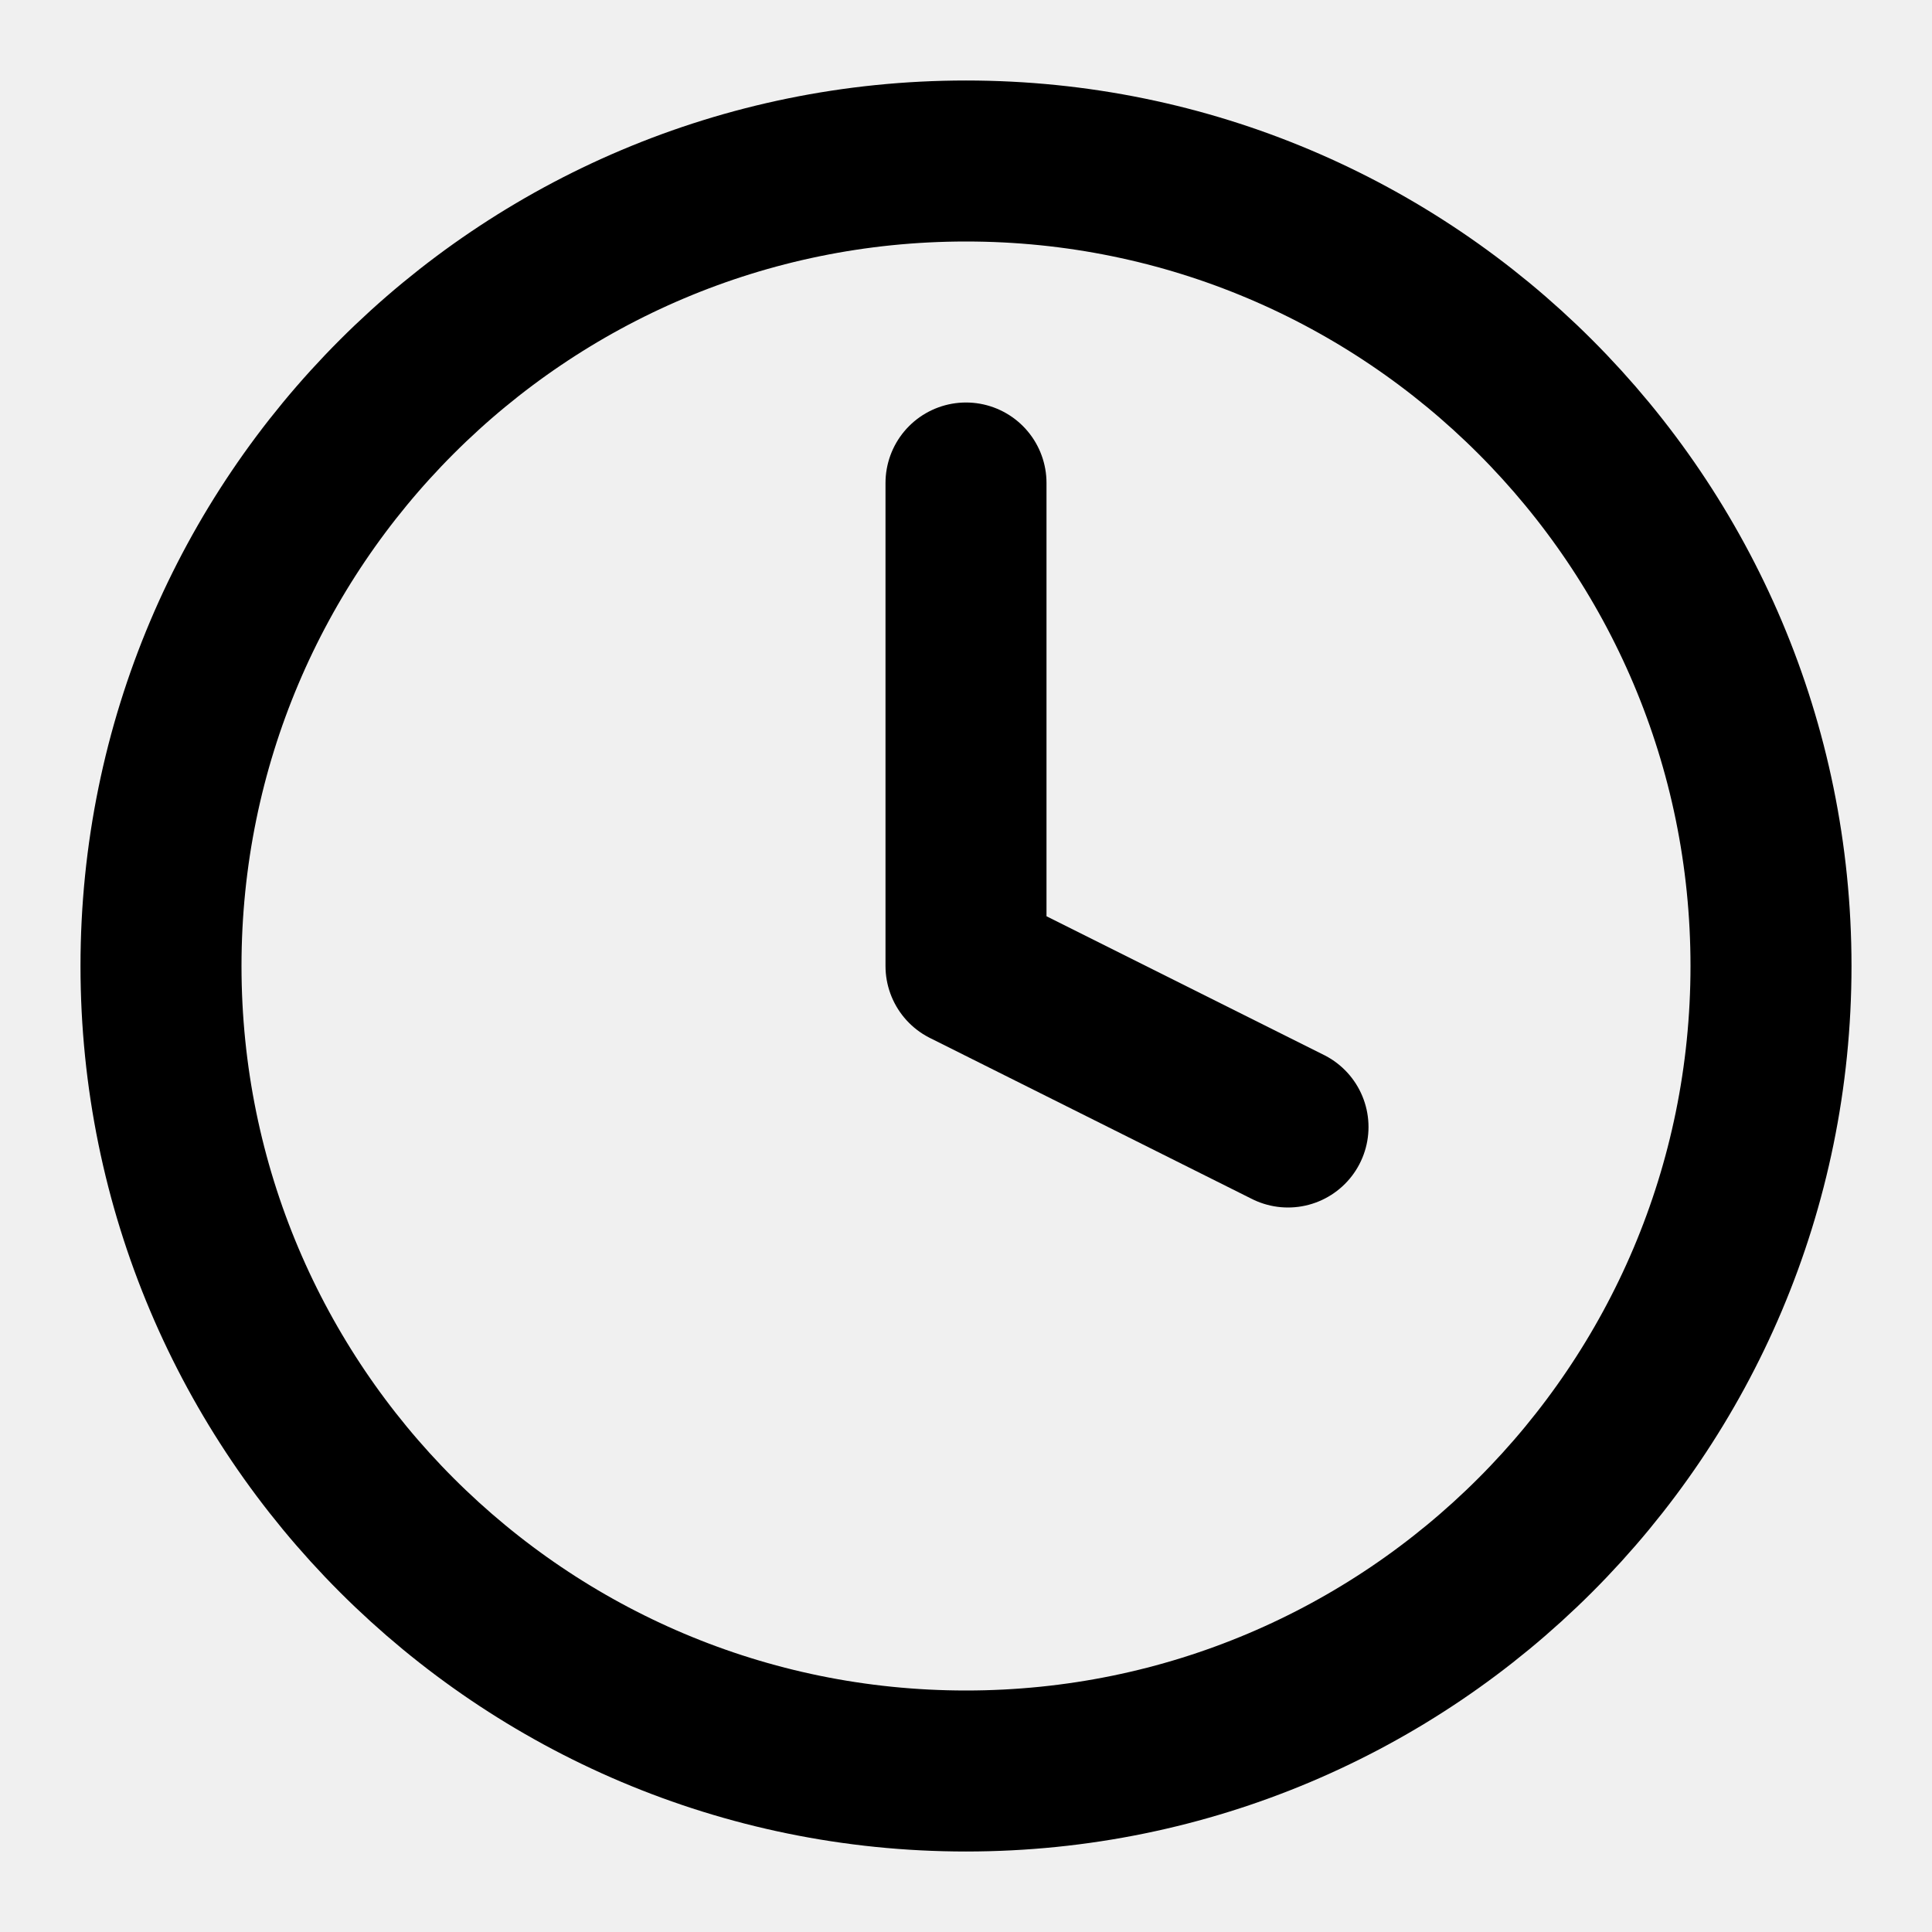
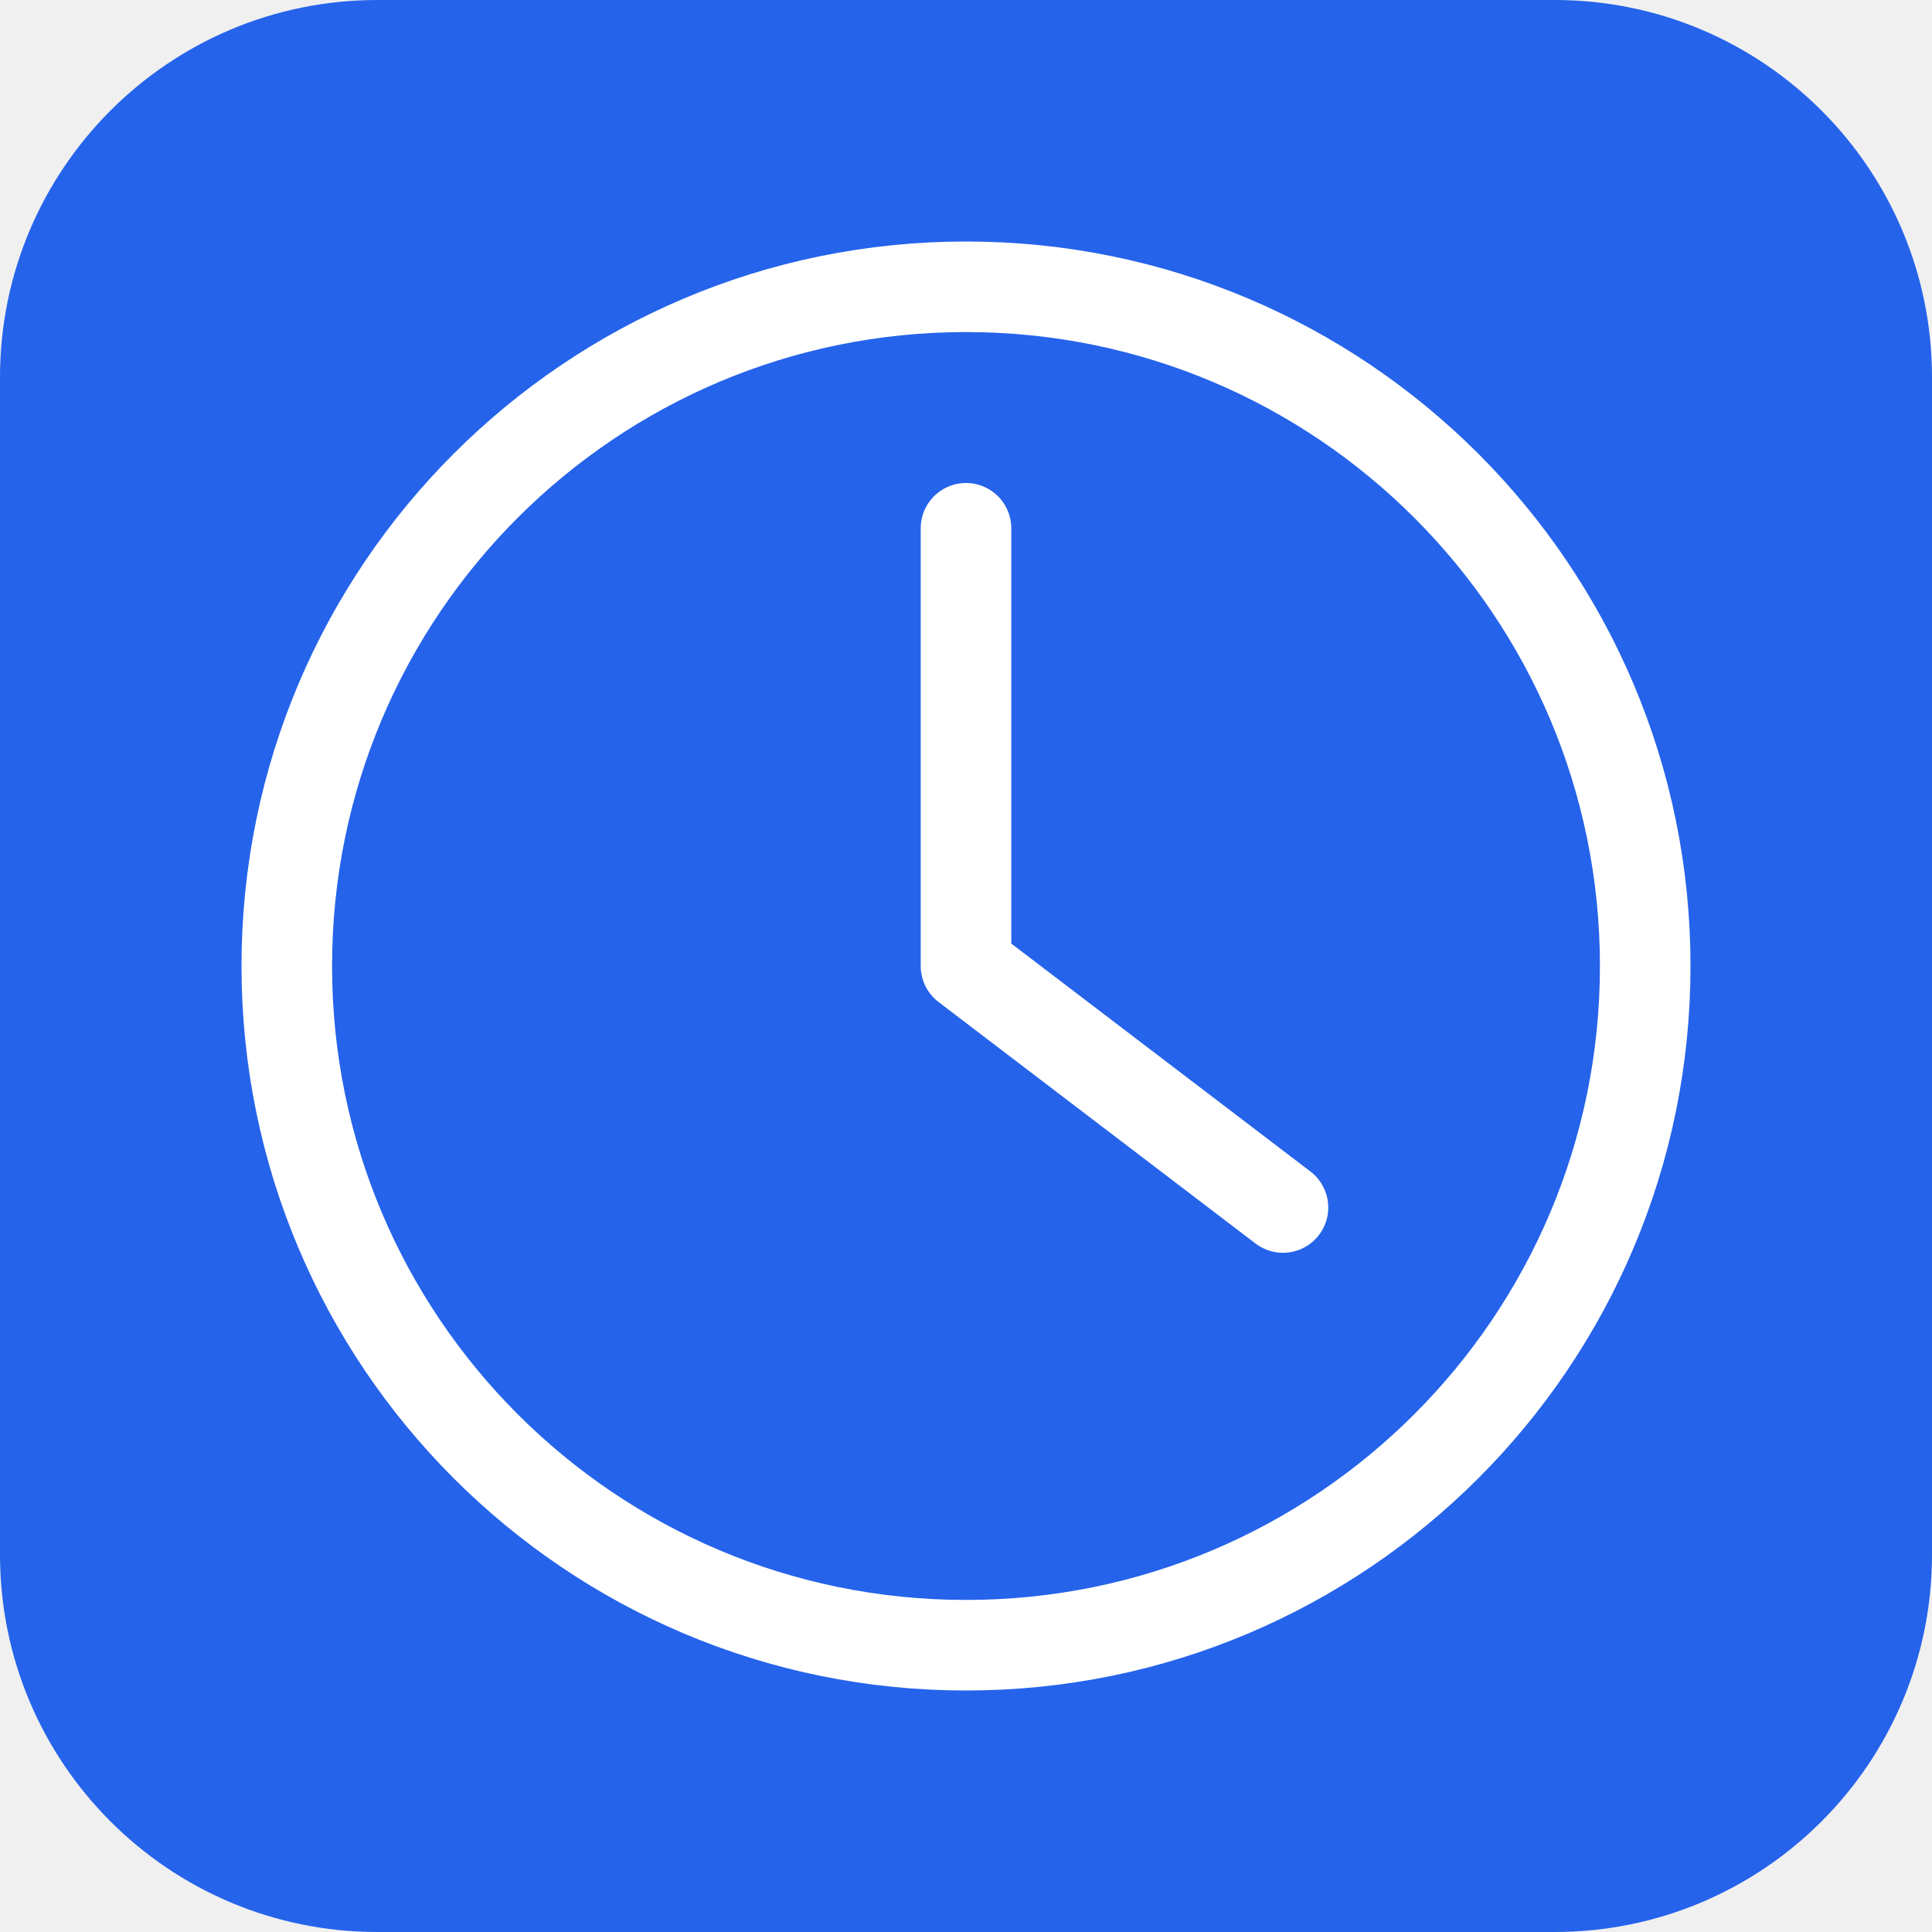
- <svg xmlns="http://www.w3.org/2000/svg" width="32" height="32" viewBox="0 0 24 24" fill="none" stroke="black" stroke-width="2" stroke-linecap="round" stroke-linejoin="round">
-   <circle cx="12" cy="12" r="10" />
-   <polyline points="12 6 12 12 16 14" />
+ <svg xmlns="http://www.w3.org/2000/svg" width="512" height="512" viewBox="0 0 512 512" fill="none">
+   <rect width="512" height="512" rx="100" fill="#2563eb" />
+   <circle cx="256" cy="256" r="180" stroke="white" stroke-width="24" />
+   <polyline points="256 140 256 256 340 320" stroke="white" stroke-width="24" stroke-linecap="round" stroke-linejoin="round" />
</svg>
